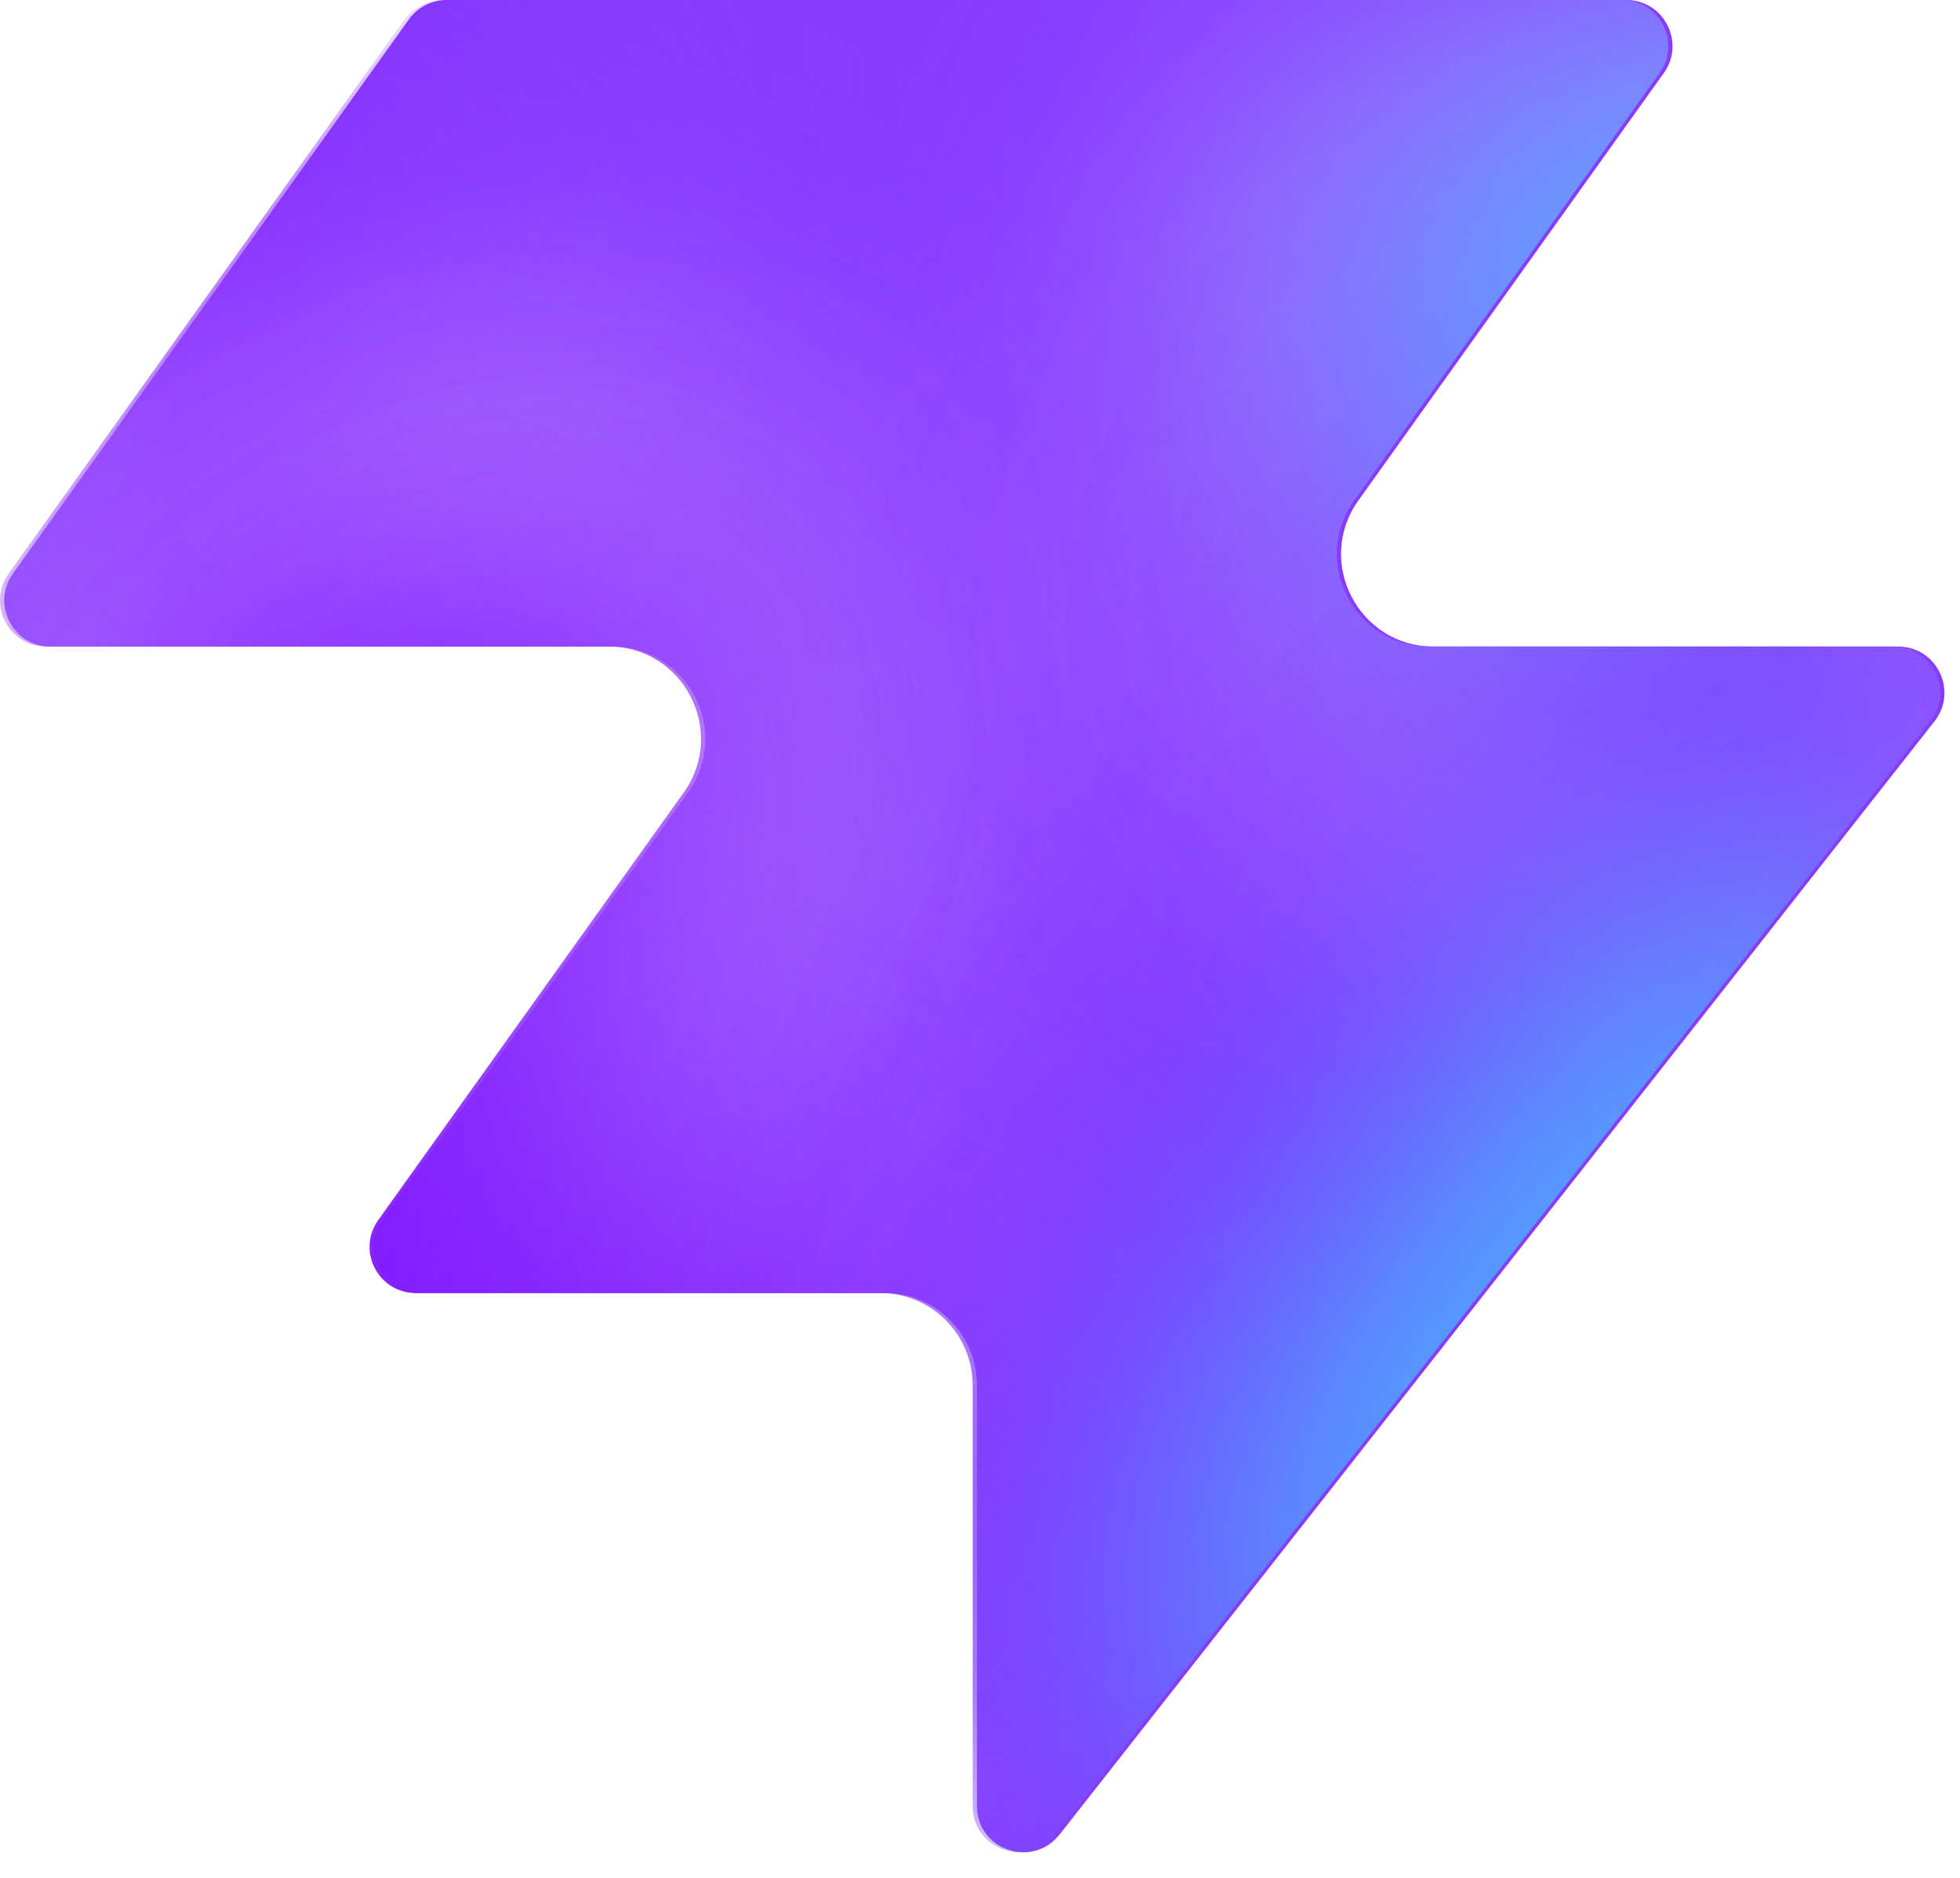
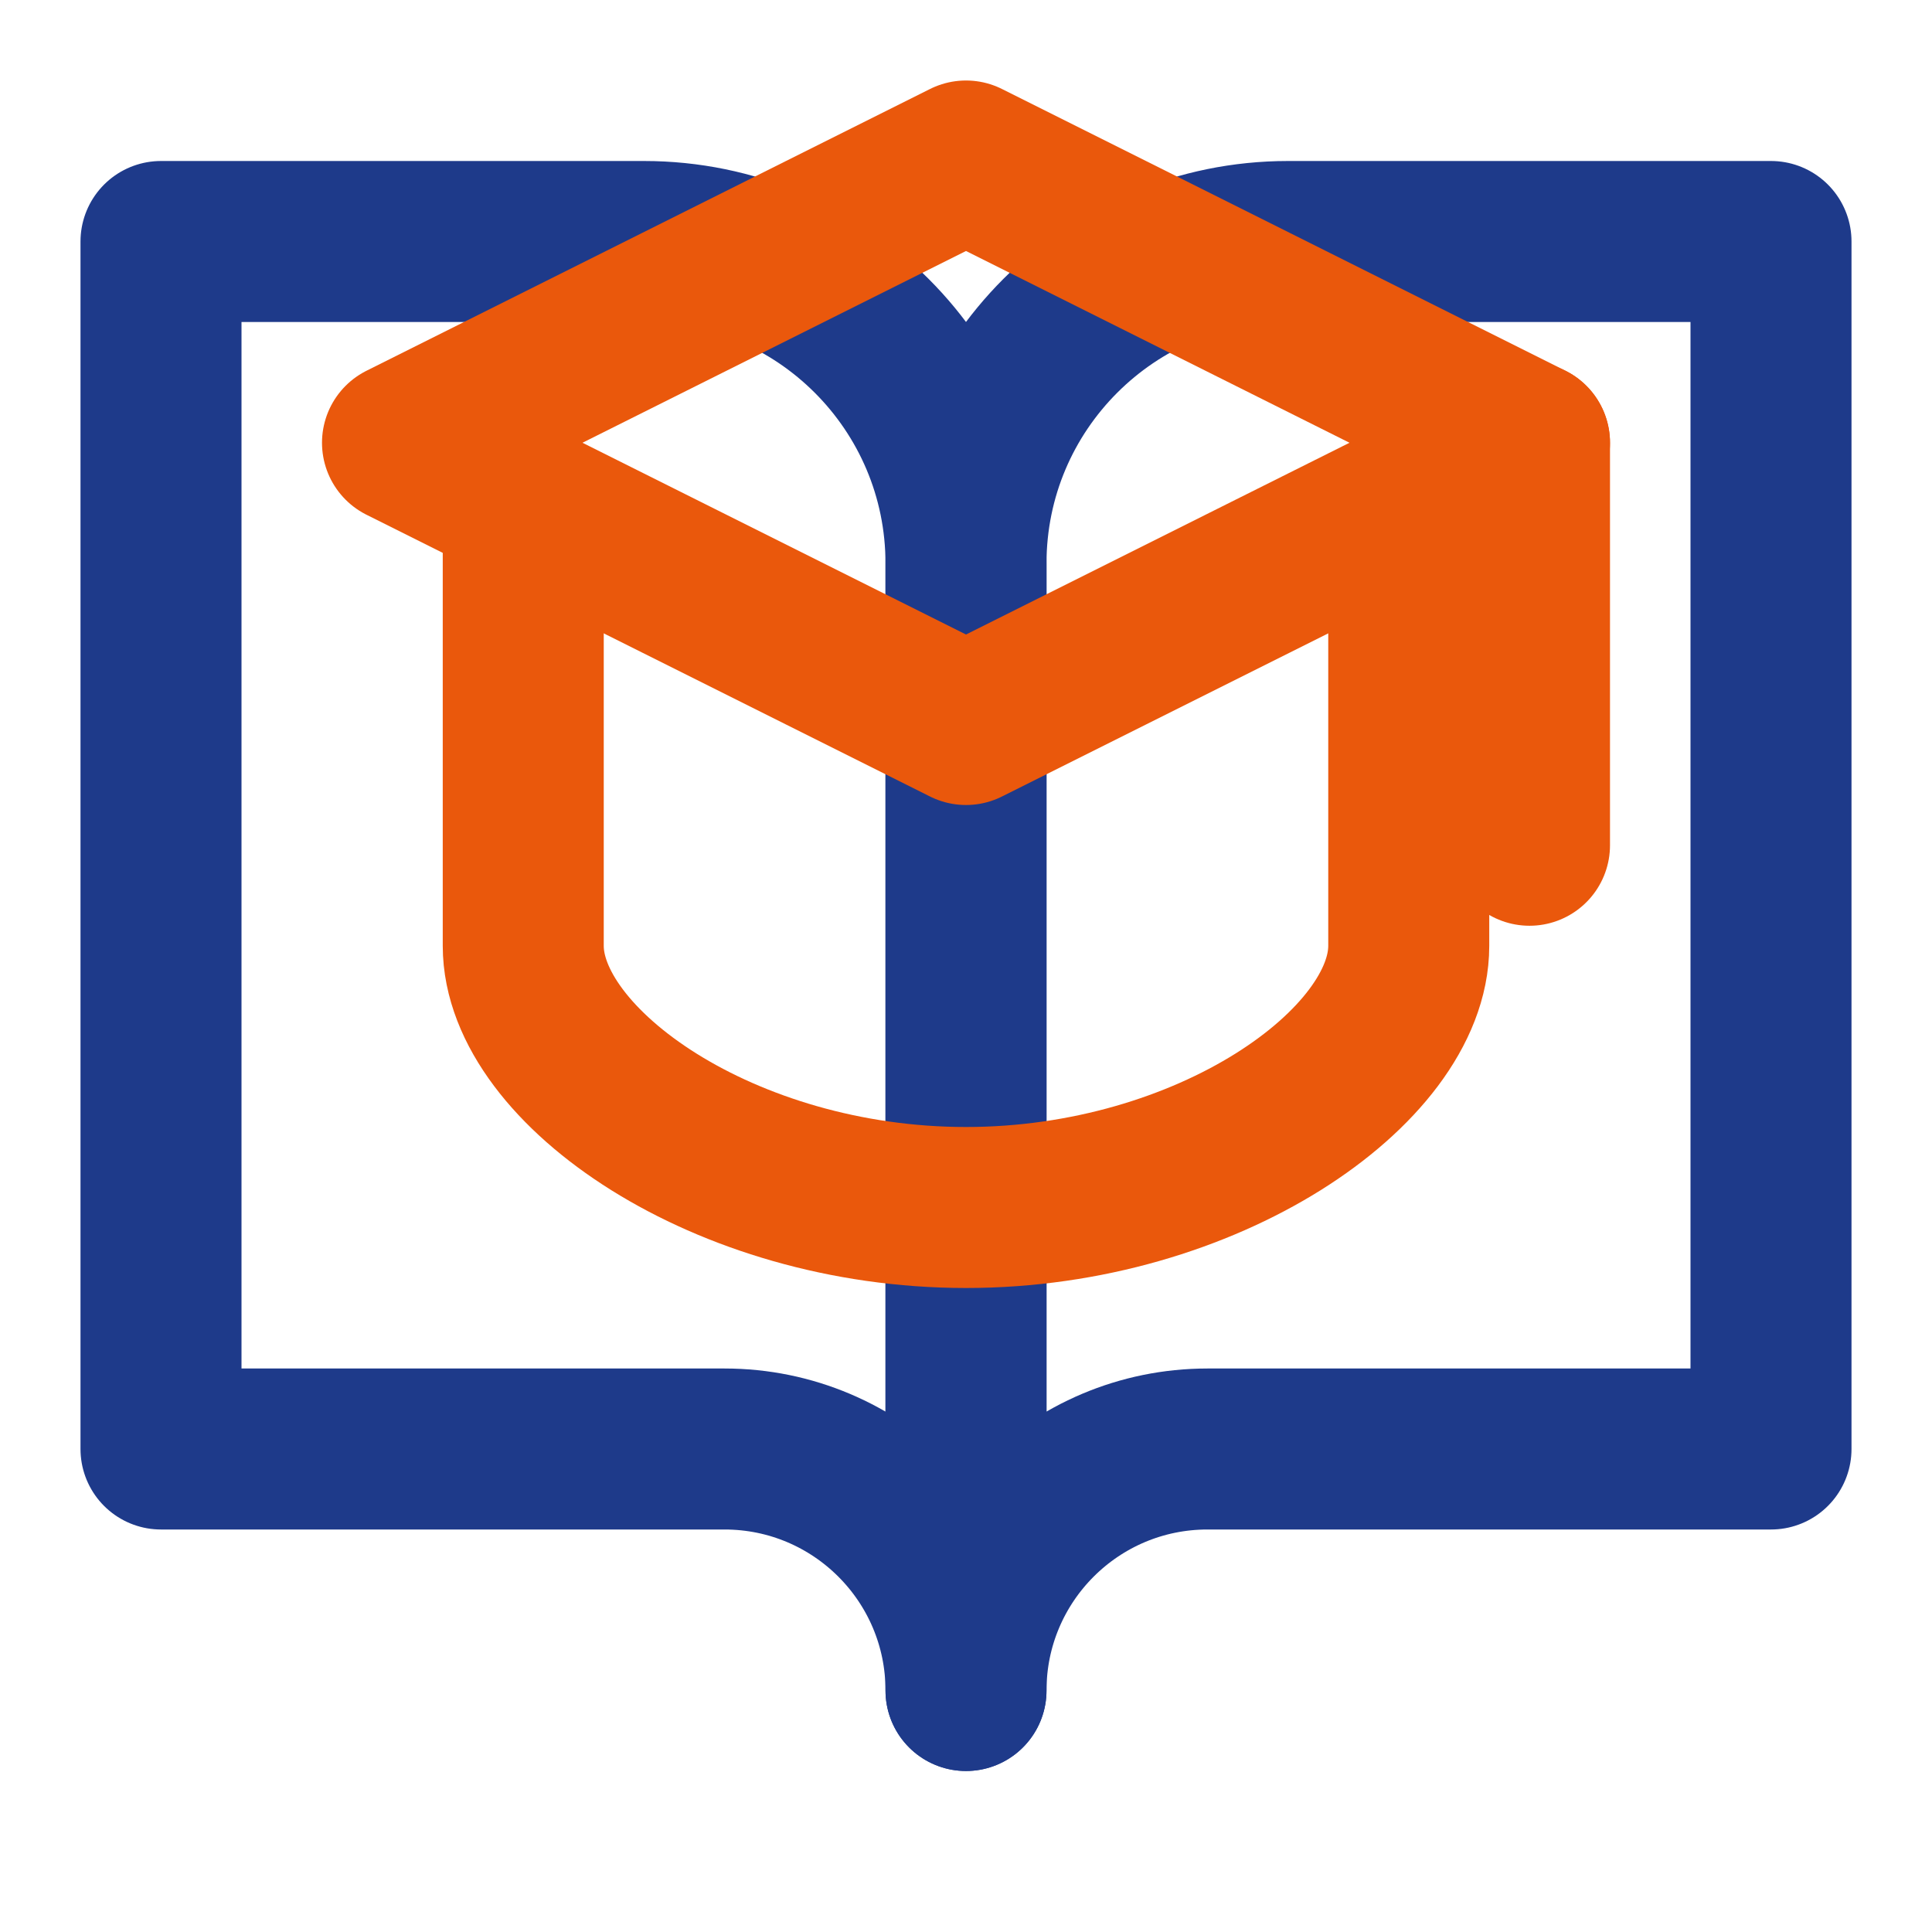
- <svg xmlns="http://www.w3.org/2000/svg" width="48" height="46" fill="none" viewBox="0 0 48 46">
-   <path fill="#863bff" d="M25.946 44.938c-.664.845-2.021.375-2.021-.698V33.937a2.26 2.26 0 0 0-2.262-2.262H10.287c-.92 0-1.456-1.04-.92-1.788l7.48-10.471c1.07-1.497 0-3.578-1.842-3.578H1.237c-.92 0-1.456-1.04-.92-1.788L10.013.474c.214-.297.556-.474.92-.474h28.894c.92 0 1.456 1.04.92 1.788l-7.48 10.471c-1.07 1.498 0 3.579 1.842 3.579h11.377c.943 0 1.473 1.088.89 1.83L25.947 44.94z" style="fill:#863bff;fill:color(display-p3 .525 .23 1);fill-opacity:1" />
-   <mask id="a" width="48" height="46" x="0" y="0" maskUnits="userSpaceOnUse" style="mask-type:alpha">
-     <path fill="#000" d="M25.842 44.938c-.664.844-2.021.375-2.021-.698V33.937a2.26 2.26 0 0 0-2.262-2.262H10.183c-.92 0-1.456-1.04-.92-1.788l7.48-10.471c1.07-1.498 0-3.579-1.842-3.579H1.133c-.92 0-1.456-1.04-.92-1.787L9.91.473c.214-.297.556-.474.92-.474h28.894c.92 0 1.456 1.04.92 1.788l-7.48 10.471c-1.07 1.498 0 3.578 1.842 3.578h11.377c.943 0 1.473 1.088.89 1.832L25.843 44.94z" style="fill:#000;fill-opacity:1" />
-   </mask>
-   <g mask="url(#a)">
-     <g filter="url(#b)">
-       <ellipse cx="5.508" cy="14.704" fill="#ede6ff" rx="5.508" ry="14.704" style="fill:#ede6ff;fill:color(display-p3 .927 .903 1);fill-opacity:1" transform="matrix(.00324 1 1 -.00324 -4.47 31.516)" />
-     </g>
-     <g filter="url(#c)">
-       <ellipse cx="10.399" cy="29.851" fill="#ede6ff" rx="10.399" ry="29.851" style="fill:#ede6ff;fill:color(display-p3 .927 .903 1);fill-opacity:1" transform="matrix(.00324 1 1 -.00324 -39.328 7.883)" />
-     </g>
-     <g filter="url(#d)">
-       <ellipse cx="5.508" cy="30.487" fill="#7e14ff" rx="5.508" ry="30.487" style="fill:#7e14ff;fill:color(display-p3 .492 .077 1);fill-opacity:1" transform="rotate(89.814 -25.913 -14.639)scale(1 -1)" />
-     </g>
-     <g filter="url(#e)">
-       <ellipse cx="5.508" cy="30.599" fill="#7e14ff" rx="5.508" ry="30.599" style="fill:#7e14ff;fill:color(display-p3 .492 .077 1);fill-opacity:1" transform="rotate(89.814 -32.644 -3.334)scale(1 -1)" />
-     </g>
-     <g filter="url(#f)">
-       <ellipse cx="5.508" cy="30.599" fill="#7e14ff" rx="5.508" ry="30.599" style="fill:#7e14ff;fill:color(display-p3 .492 .077 1);fill-opacity:1" transform="matrix(.00324 1 1 -.00324 -34.34 30.47)" />
-     </g>
-     <g filter="url(#g)">
-       <ellipse cx="14.072" cy="22.078" fill="#ede6ff" rx="14.072" ry="22.078" style="fill:#ede6ff;fill:color(display-p3 .927 .903 1);fill-opacity:1" transform="rotate(93.35 24.506 48.493)scale(-1 1)" />
-     </g>
-     <g filter="url(#h)">
-       <ellipse cx="3.47" cy="21.501" fill="#7e14ff" rx="3.47" ry="21.501" style="fill:#7e14ff;fill:color(display-p3 .492 .077 1);fill-opacity:1" transform="rotate(89.009 28.708 47.59)scale(-1 1)" />
-     </g>
-     <g filter="url(#i)">
-       <ellipse cx="3.47" cy="21.501" fill="#7e14ff" rx="3.47" ry="21.501" style="fill:#7e14ff;fill:color(display-p3 .492 .077 1);fill-opacity:1" transform="rotate(89.009 28.708 47.59)scale(-1 1)" />
-     </g>
-     <g filter="url(#j)">
-       <ellipse cx=".387" cy="8.972" fill="#7e14ff" rx="4.407" ry="29.108" style="fill:#7e14ff;fill:color(display-p3 .492 .077 1);fill-opacity:1" transform="rotate(39.51 .387 8.972)" />
-     </g>
-     <g filter="url(#k)">
-       <ellipse cx="47.523" cy="-6.092" fill="#7e14ff" rx="4.407" ry="29.108" style="fill:#7e14ff;fill:color(display-p3 .492 .077 1);fill-opacity:1" transform="rotate(37.892 47.523 -6.092)" />
-     </g>
-     <g filter="url(#l)">
-       <ellipse cx="41.412" cy="6.333" fill="#47bfff" rx="5.971" ry="9.665" style="fill:#47bfff;fill:color(display-p3 .28 .748 1);fill-opacity:1" transform="rotate(37.892 41.412 6.333)" />
-     </g>
-     <g filter="url(#m)">
-       <ellipse cx="-1.879" cy="38.332" fill="#7e14ff" rx="4.407" ry="29.108" style="fill:#7e14ff;fill:color(display-p3 .492 .077 1);fill-opacity:1" transform="rotate(37.892 -1.88 38.332)" />
-     </g>
-     <g filter="url(#n)">
-       <ellipse cx="-1.879" cy="38.332" fill="#7e14ff" rx="4.407" ry="29.108" style="fill:#7e14ff;fill:color(display-p3 .492 .077 1);fill-opacity:1" transform="rotate(37.892 -1.88 38.332)" />
-     </g>
-     <g filter="url(#o)">
-       <ellipse cx="35.651" cy="29.907" fill="#7e14ff" rx="4.407" ry="29.108" style="fill:#7e14ff;fill:color(display-p3 .492 .077 1);fill-opacity:1" transform="rotate(37.892 35.651 29.907)" />
-     </g>
-     <g filter="url(#p)">
-       <ellipse cx="38.418" cy="32.4" fill="#47bfff" rx="5.971" ry="15.297" style="fill:#47bfff;fill:color(display-p3 .28 .748 1);fill-opacity:1" transform="rotate(37.892 38.418 32.4)" />
-     </g>
-   </g>
-   <defs>
-     <filter id="b" width="60.045" height="41.654" x="-19.77" y="16.149" color-interpolation-filters="sRGB" filterUnits="userSpaceOnUse">
-       <feFlood flood-opacity="0" result="BackgroundImageFix" />
-       <feBlend in="SourceGraphic" in2="BackgroundImageFix" result="shape" />
-       <feGaussianBlur result="effect1_foregroundBlur_2002_17158" stdDeviation="7.659" />
-     </filter>
-     <filter id="c" width="90.34" height="51.437" x="-54.613" y="-7.533" color-interpolation-filters="sRGB" filterUnits="userSpaceOnUse">
-       <feFlood flood-opacity="0" result="BackgroundImageFix" />
-       <feBlend in="SourceGraphic" in2="BackgroundImageFix" result="shape" />
-       <feGaussianBlur result="effect1_foregroundBlur_2002_17158" stdDeviation="7.659" />
-     </filter>
-     <filter id="d" width="79.355" height="29.4" x="-49.64" y="2.03" color-interpolation-filters="sRGB" filterUnits="userSpaceOnUse">
-       <feFlood flood-opacity="0" result="BackgroundImageFix" />
-       <feBlend in="SourceGraphic" in2="BackgroundImageFix" result="shape" />
-       <feGaussianBlur result="effect1_foregroundBlur_2002_17158" stdDeviation="4.596" />
-     </filter>
-     <filter id="e" width="79.579" height="29.4" x="-45.045" y="20.029" color-interpolation-filters="sRGB" filterUnits="userSpaceOnUse">
-       <feFlood flood-opacity="0" result="BackgroundImageFix" />
-       <feBlend in="SourceGraphic" in2="BackgroundImageFix" result="shape" />
-       <feGaussianBlur result="effect1_foregroundBlur_2002_17158" stdDeviation="4.596" />
-     </filter>
-     <filter id="f" width="79.579" height="29.4" x="-43.513" y="21.178" color-interpolation-filters="sRGB" filterUnits="userSpaceOnUse">
-       <feFlood flood-opacity="0" result="BackgroundImageFix" />
-       <feBlend in="SourceGraphic" in2="BackgroundImageFix" result="shape" />
-       <feGaussianBlur result="effect1_foregroundBlur_2002_17158" stdDeviation="4.596" />
-     </filter>
-     <filter id="g" width="74.749" height="58.852" x="15.756" y="-17.901" color-interpolation-filters="sRGB" filterUnits="userSpaceOnUse">
-       <feFlood flood-opacity="0" result="BackgroundImageFix" />
-       <feBlend in="SourceGraphic" in2="BackgroundImageFix" result="shape" />
-       <feGaussianBlur result="effect1_foregroundBlur_2002_17158" stdDeviation="7.659" />
-     </filter>
-     <filter id="h" width="61.377" height="25.362" x="23.548" y="2.284" color-interpolation-filters="sRGB" filterUnits="userSpaceOnUse">
-       <feFlood flood-opacity="0" result="BackgroundImageFix" />
-       <feBlend in="SourceGraphic" in2="BackgroundImageFix" result="shape" />
-       <feGaussianBlur result="effect1_foregroundBlur_2002_17158" stdDeviation="4.596" />
-     </filter>
-     <filter id="i" width="61.377" height="25.362" x="23.548" y="2.284" color-interpolation-filters="sRGB" filterUnits="userSpaceOnUse">
-       <feFlood flood-opacity="0" result="BackgroundImageFix" />
-       <feBlend in="SourceGraphic" in2="BackgroundImageFix" result="shape" />
-       <feGaussianBlur result="effect1_foregroundBlur_2002_17158" stdDeviation="4.596" />
-     </filter>
-     <filter id="j" width="56.045" height="63.649" x="-27.636" y="-22.853" color-interpolation-filters="sRGB" filterUnits="userSpaceOnUse">
-       <feFlood flood-opacity="0" result="BackgroundImageFix" />
-       <feBlend in="SourceGraphic" in2="BackgroundImageFix" result="shape" />
-       <feGaussianBlur result="effect1_foregroundBlur_2002_17158" stdDeviation="4.596" />
-     </filter>
-     <filter id="k" width="54.814" height="64.646" x="20.116" y="-38.415" color-interpolation-filters="sRGB" filterUnits="userSpaceOnUse">
-       <feFlood flood-opacity="0" result="BackgroundImageFix" />
-       <feBlend in="SourceGraphic" in2="BackgroundImageFix" result="shape" />
-       <feGaussianBlur result="effect1_foregroundBlur_2002_17158" stdDeviation="4.596" />
-     </filter>
-     <filter id="l" width="33.541" height="35.313" x="24.641" y="-11.323" color-interpolation-filters="sRGB" filterUnits="userSpaceOnUse">
-       <feFlood flood-opacity="0" result="BackgroundImageFix" />
-       <feBlend in="SourceGraphic" in2="BackgroundImageFix" result="shape" />
-       <feGaussianBlur result="effect1_foregroundBlur_2002_17158" stdDeviation="4.596" />
-     </filter>
-     <filter id="m" width="54.814" height="64.646" x="-29.286" y="6.009" color-interpolation-filters="sRGB" filterUnits="userSpaceOnUse">
-       <feFlood flood-opacity="0" result="BackgroundImageFix" />
-       <feBlend in="SourceGraphic" in2="BackgroundImageFix" result="shape" />
-       <feGaussianBlur result="effect1_foregroundBlur_2002_17158" stdDeviation="4.596" />
-     </filter>
-     <filter id="n" width="54.814" height="64.646" x="-29.286" y="6.009" color-interpolation-filters="sRGB" filterUnits="userSpaceOnUse">
-       <feFlood flood-opacity="0" result="BackgroundImageFix" />
-       <feBlend in="SourceGraphic" in2="BackgroundImageFix" result="shape" />
-       <feGaussianBlur result="effect1_foregroundBlur_2002_17158" stdDeviation="4.596" />
-     </filter>
-     <filter id="o" width="54.814" height="64.646" x="8.244" y="-2.416" color-interpolation-filters="sRGB" filterUnits="userSpaceOnUse">
-       <feFlood flood-opacity="0" result="BackgroundImageFix" />
-       <feBlend in="SourceGraphic" in2="BackgroundImageFix" result="shape" />
-       <feGaussianBlur result="effect1_foregroundBlur_2002_17158" stdDeviation="4.596" />
-     </filter>
-     <filter id="p" width="39.409" height="43.623" x="18.713" y="10.588" color-interpolation-filters="sRGB" filterUnits="userSpaceOnUse">
-       <feFlood flood-opacity="0" result="BackgroundImageFix" />
-       <feBlend in="SourceGraphic" in2="BackgroundImageFix" result="shape" />
-       <feGaussianBlur result="effect1_foregroundBlur_2002_17158" stdDeviation="4.596" />
-     </filter>
-   </defs>
+ <svg xmlns="http://www.w3.org/2000/svg" viewBox="0 0 24 24" fill="none" stroke="currentColor" stroke-width="2" stroke-linecap="round" stroke-linejoin="round">
+   <path stroke="#1e3a8a" stroke-width="2" d="M2 3h6a4 4 0 0 1 4 4v14a3 3 0 0 0-3-3H2z" />
+   <path stroke="#1e3a8a" stroke-width="2" d="M22 3h-6a4 4 0 0 0-4 4v14a3 3 0 0 1 3-3h7z" />
+   <path stroke="#ea580c" stroke-width="2" d="M12 2l-7 3.5 7 3.5 7-3.5z" />
+   <path stroke="#ea580c" stroke-width="2" d="M6.5 6.25v5.5c0 1.5 2.5 3.25 5.5 3.25s5.5-1.75 5.5-3.25v-5.5" />
+   <path stroke="#ea580c" stroke-width="2" d="M19 5.5v5" />
</svg>
